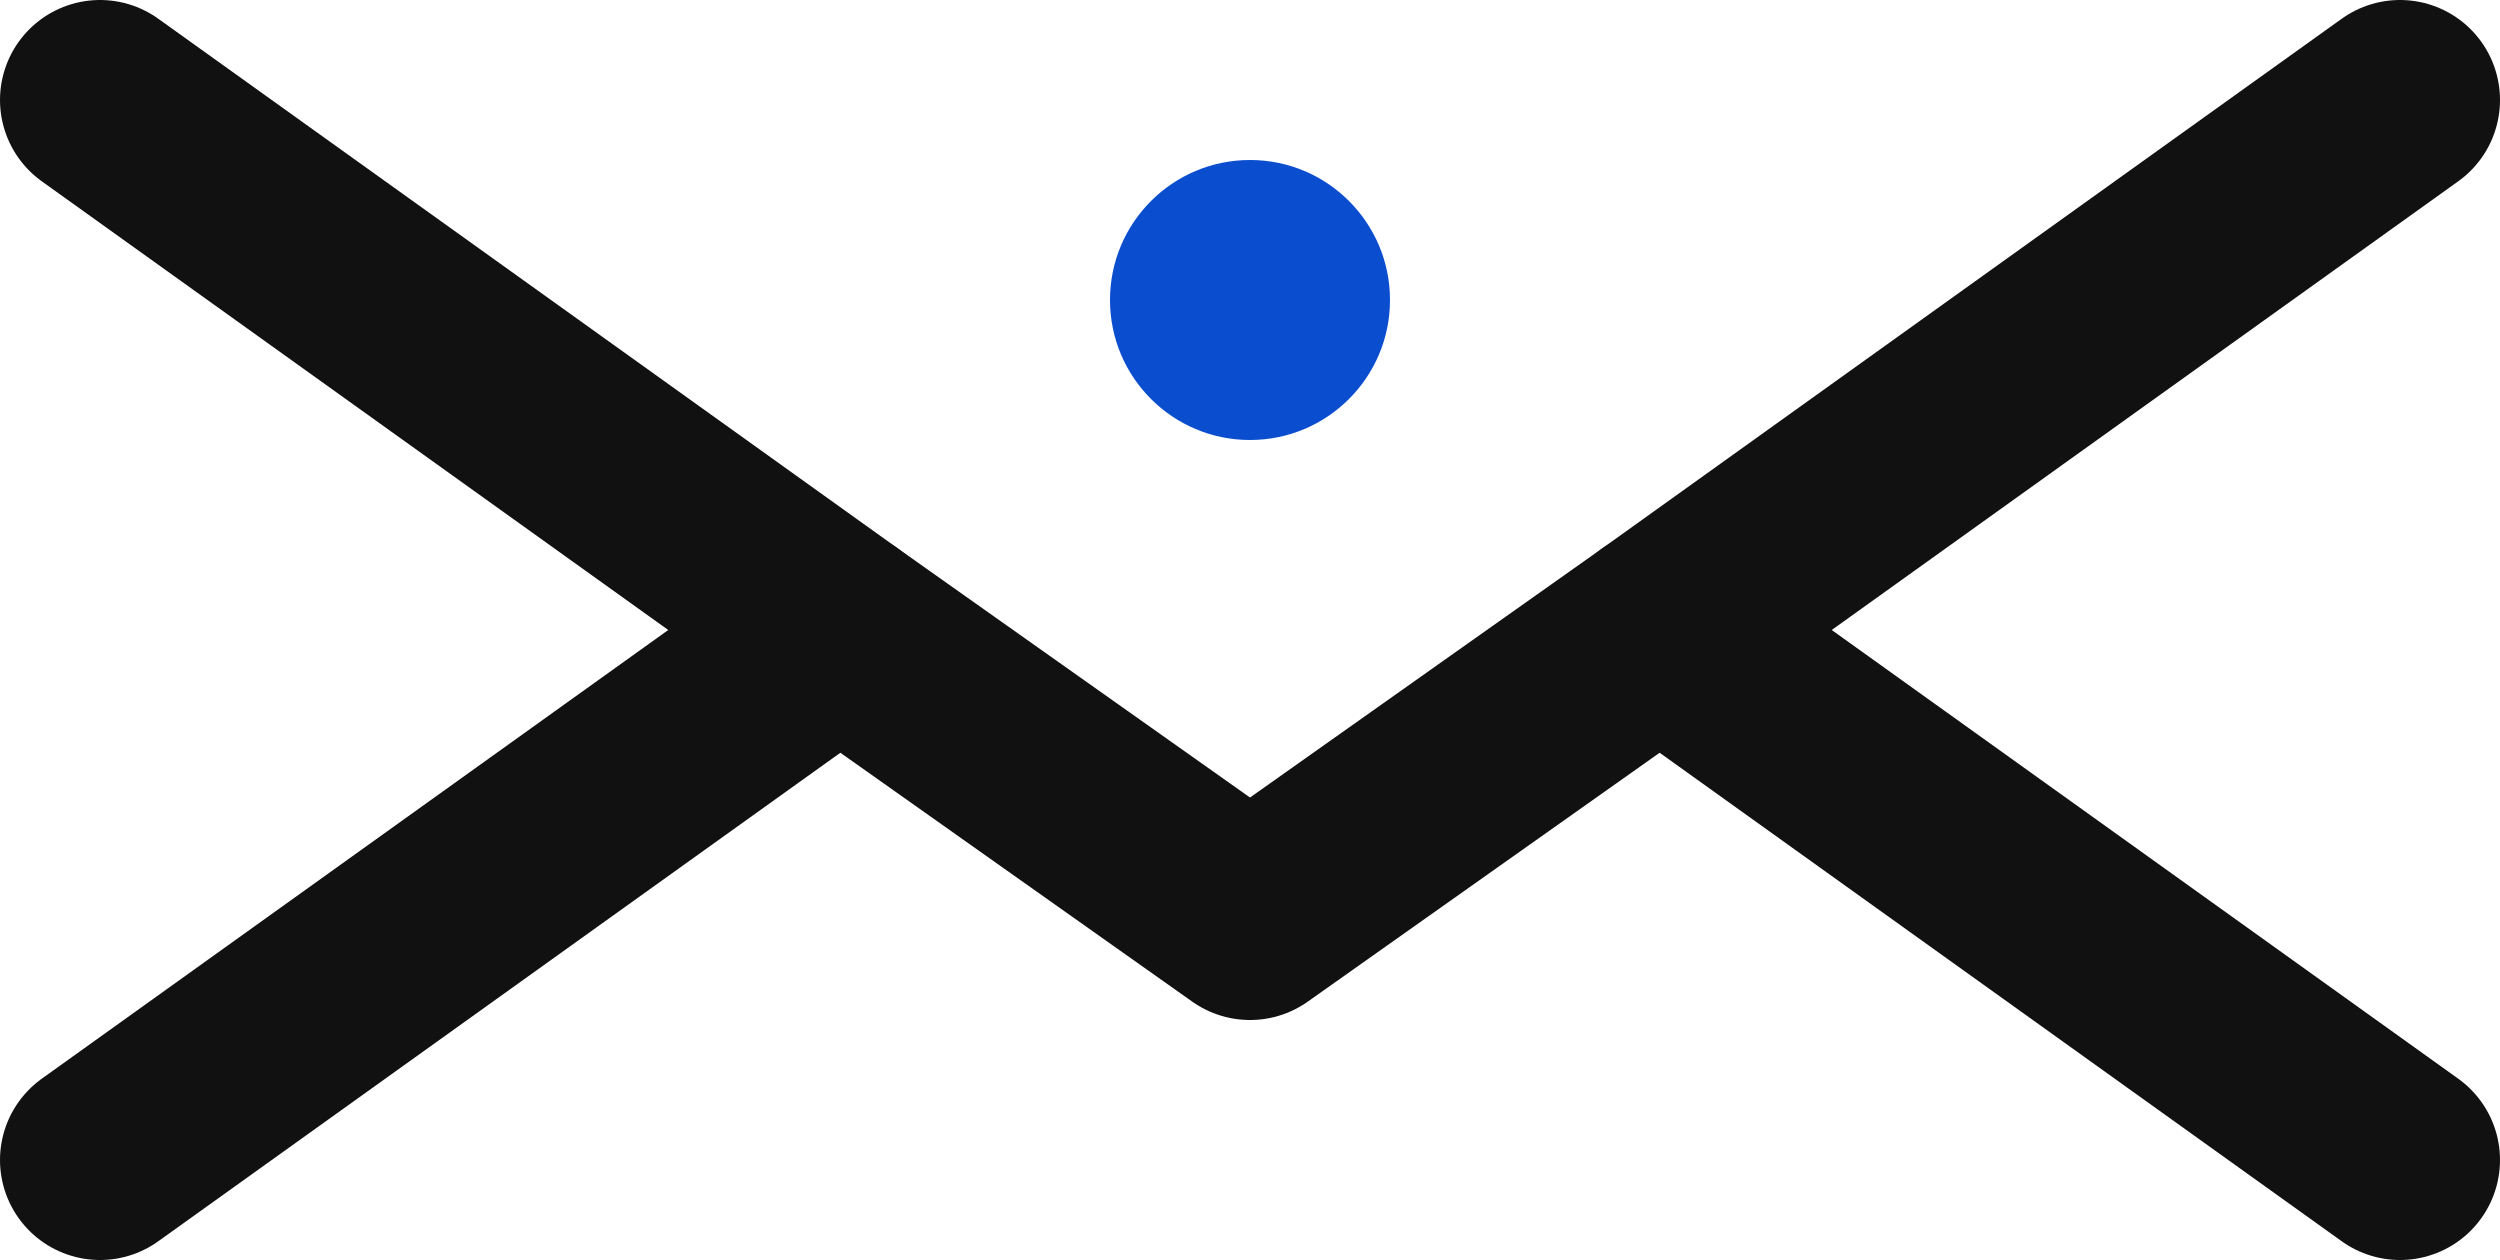
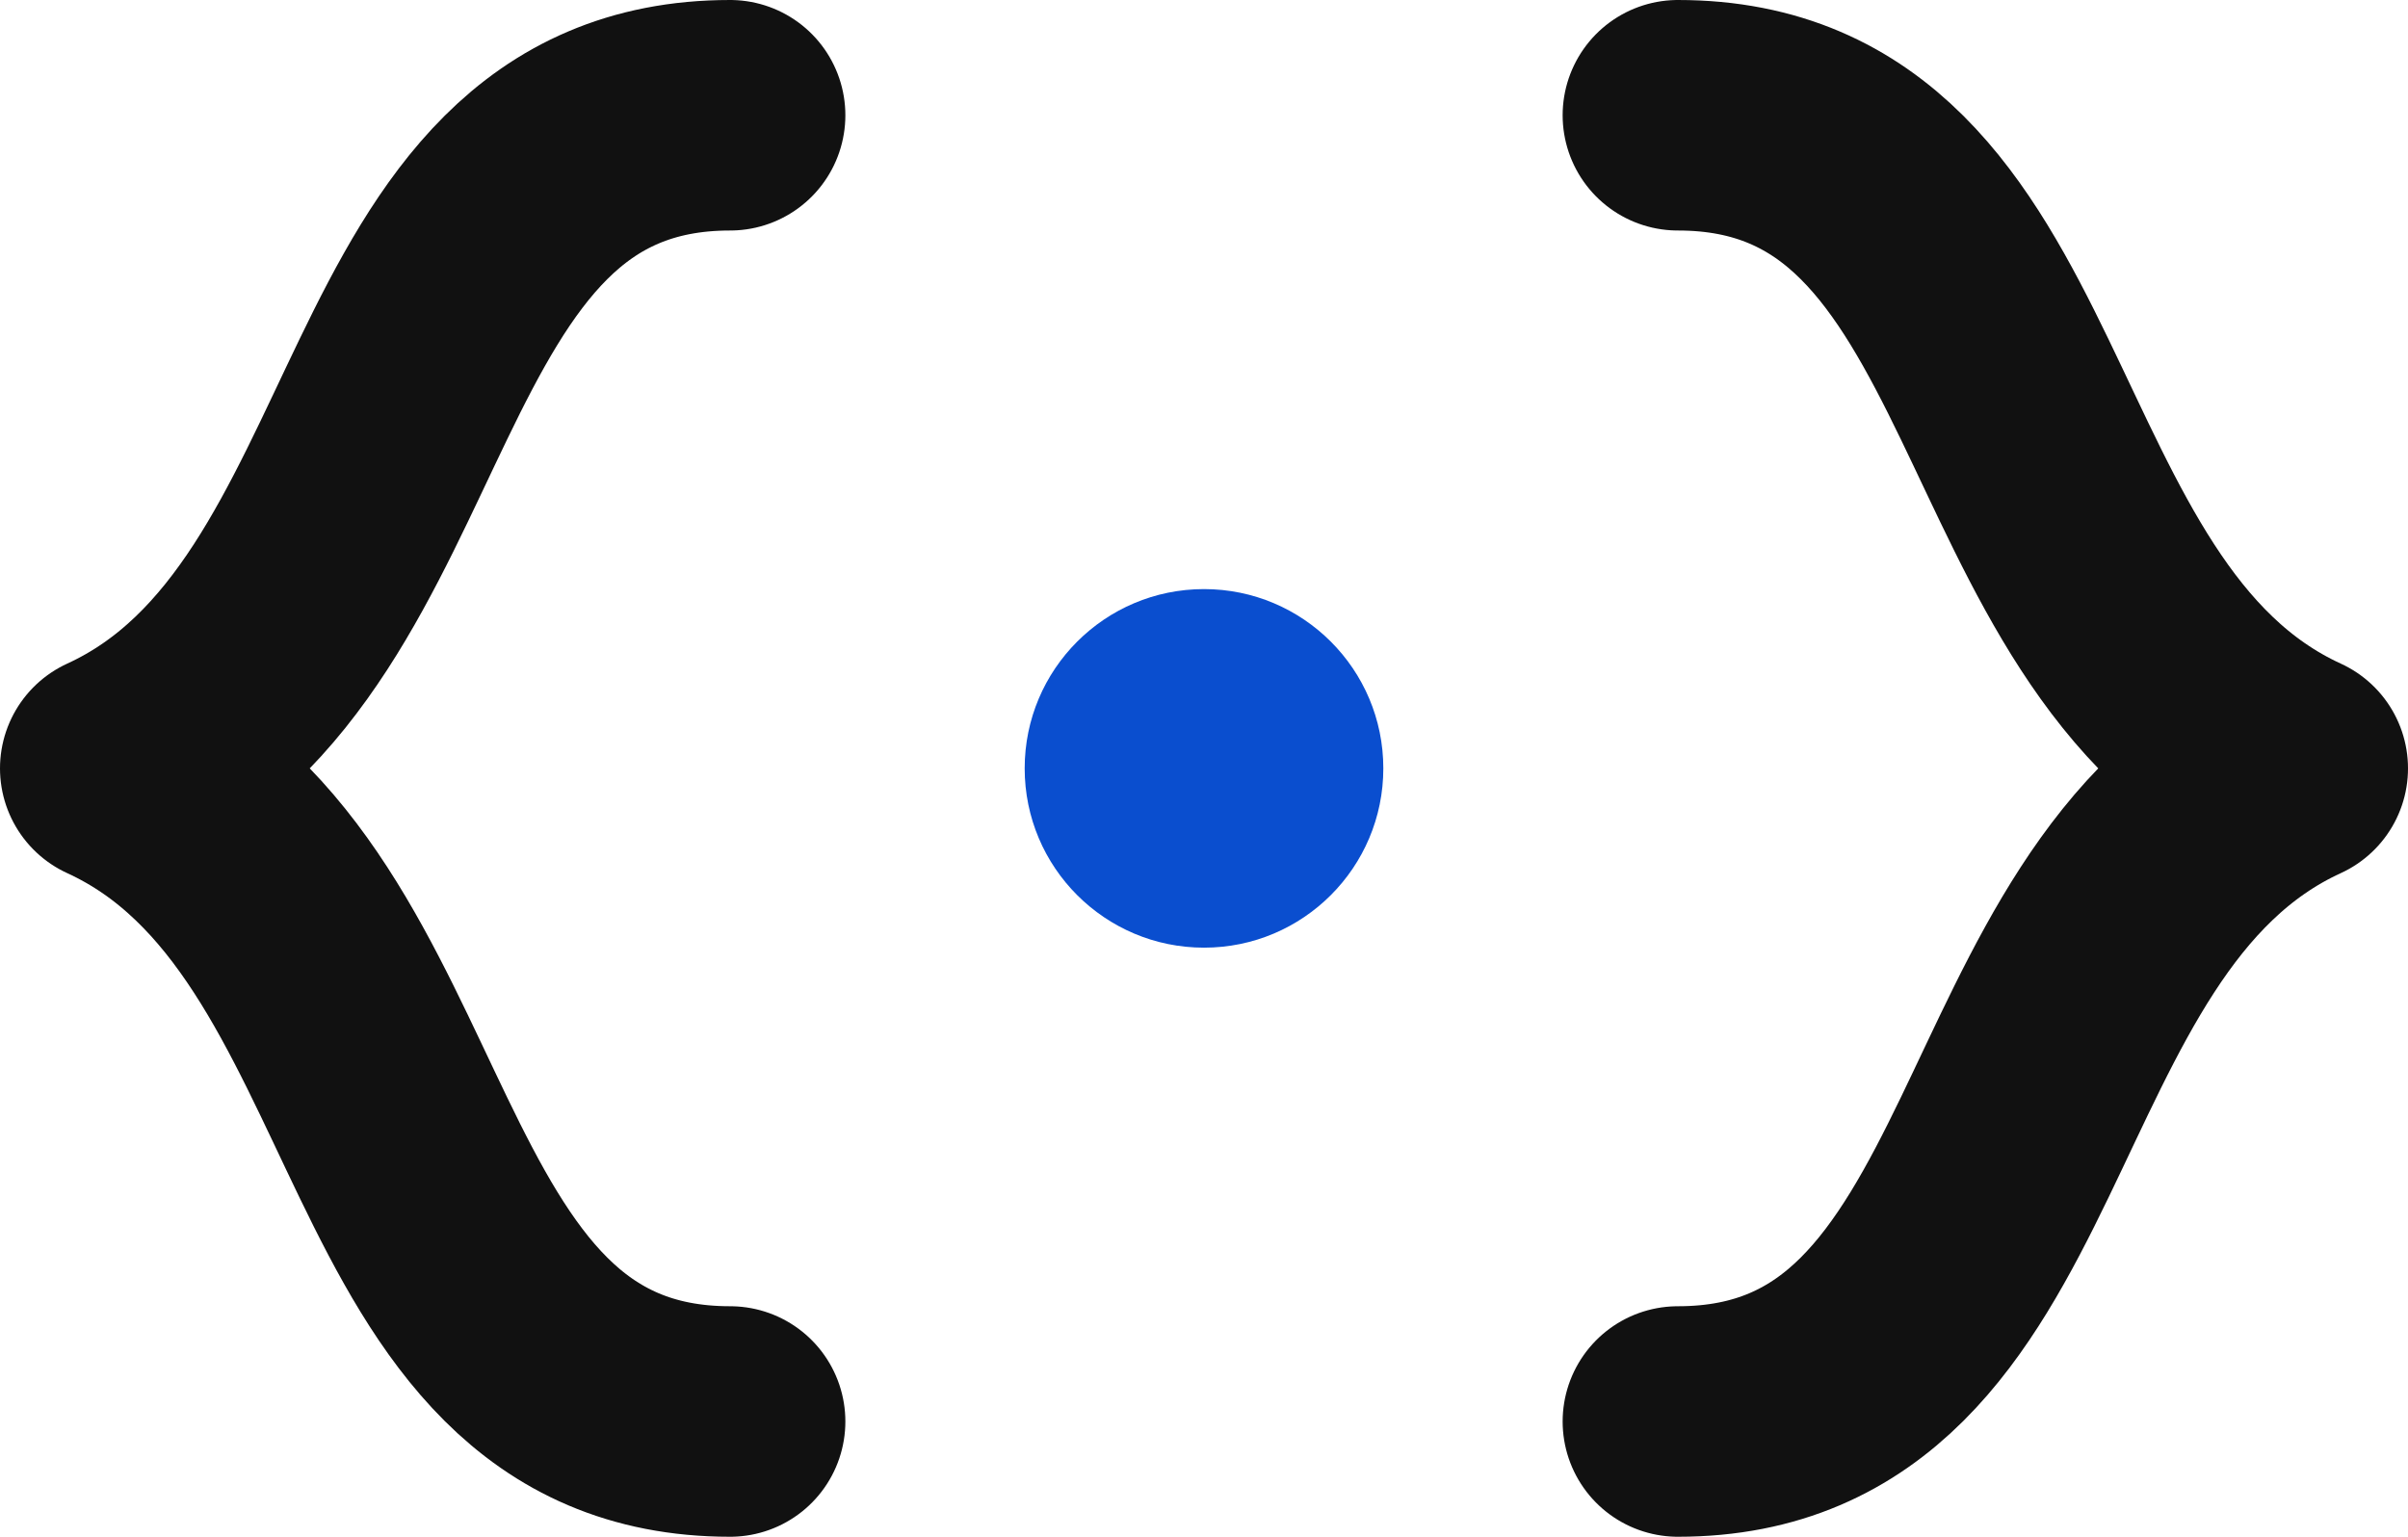
- <svg xmlns="http://www.w3.org/2000/svg" viewBox="0 0 125 63" width="250" height="126" role="img" aria-label="Mockifyr">
-   <g fill="none" stroke="#111111" stroke-width="10" stroke-linecap="round" stroke-linejoin="round">
-     <path d="M5 5 L42 31.5 L5 58" />
-     <path d="M120 5 L83 31.5 L120 58" />
-     <path d="M42 31.5 L62.5 46 L83 31.5" />
+ <svg xmlns="http://www.w3.org/2000/svg" viewBox="0 0 188 120" width="376" height="240" role="img" aria-label="Mockifyr">
+   <g fill="none" stroke-width="18" stroke-linecap="round" stroke-linejoin="round">
+     <path d="M57 9 C29 9 33 49 9 60 C33 71 29 111 57 111" stroke="#111111" />
+     <path d="M131 9 C159 9 155 49 179 60 C155 71 159 111 131 111" stroke="#111111" />
  </g>
-   <circle cx="62.5" cy="15" r="7" fill="#0a4ecf" />
+   <circle cx="94" cy="60" r="14" fill="#0a4ecf" />
</svg>
